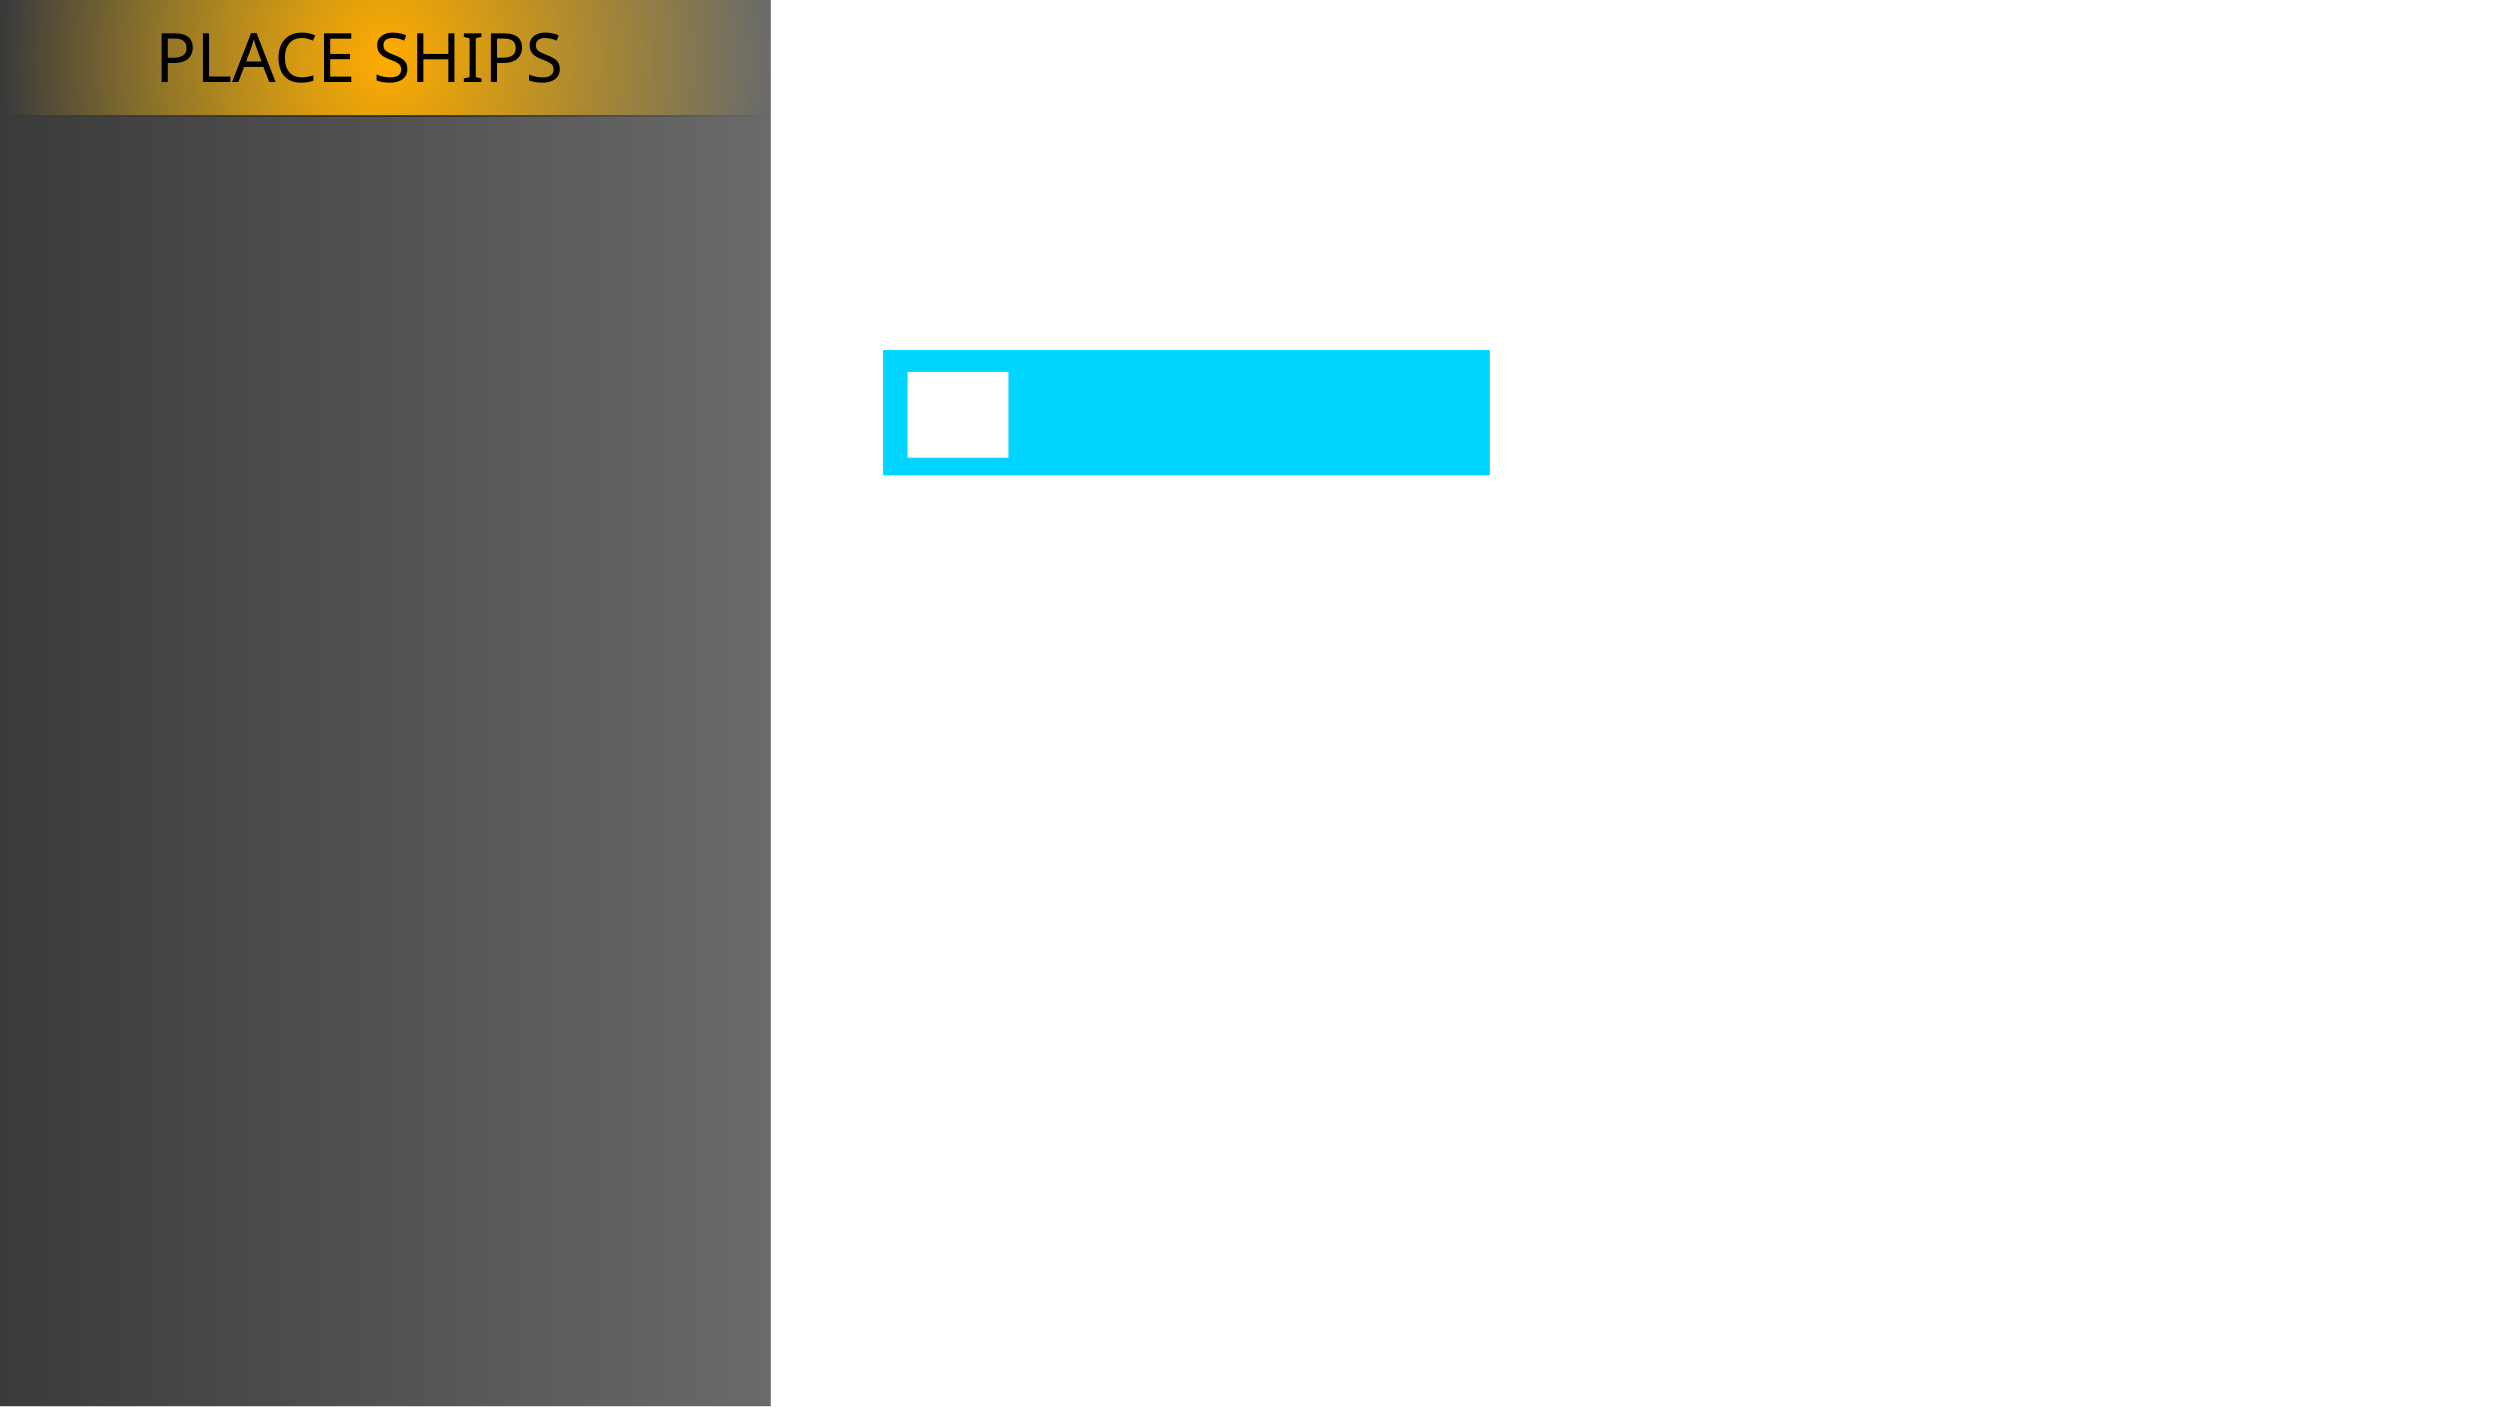
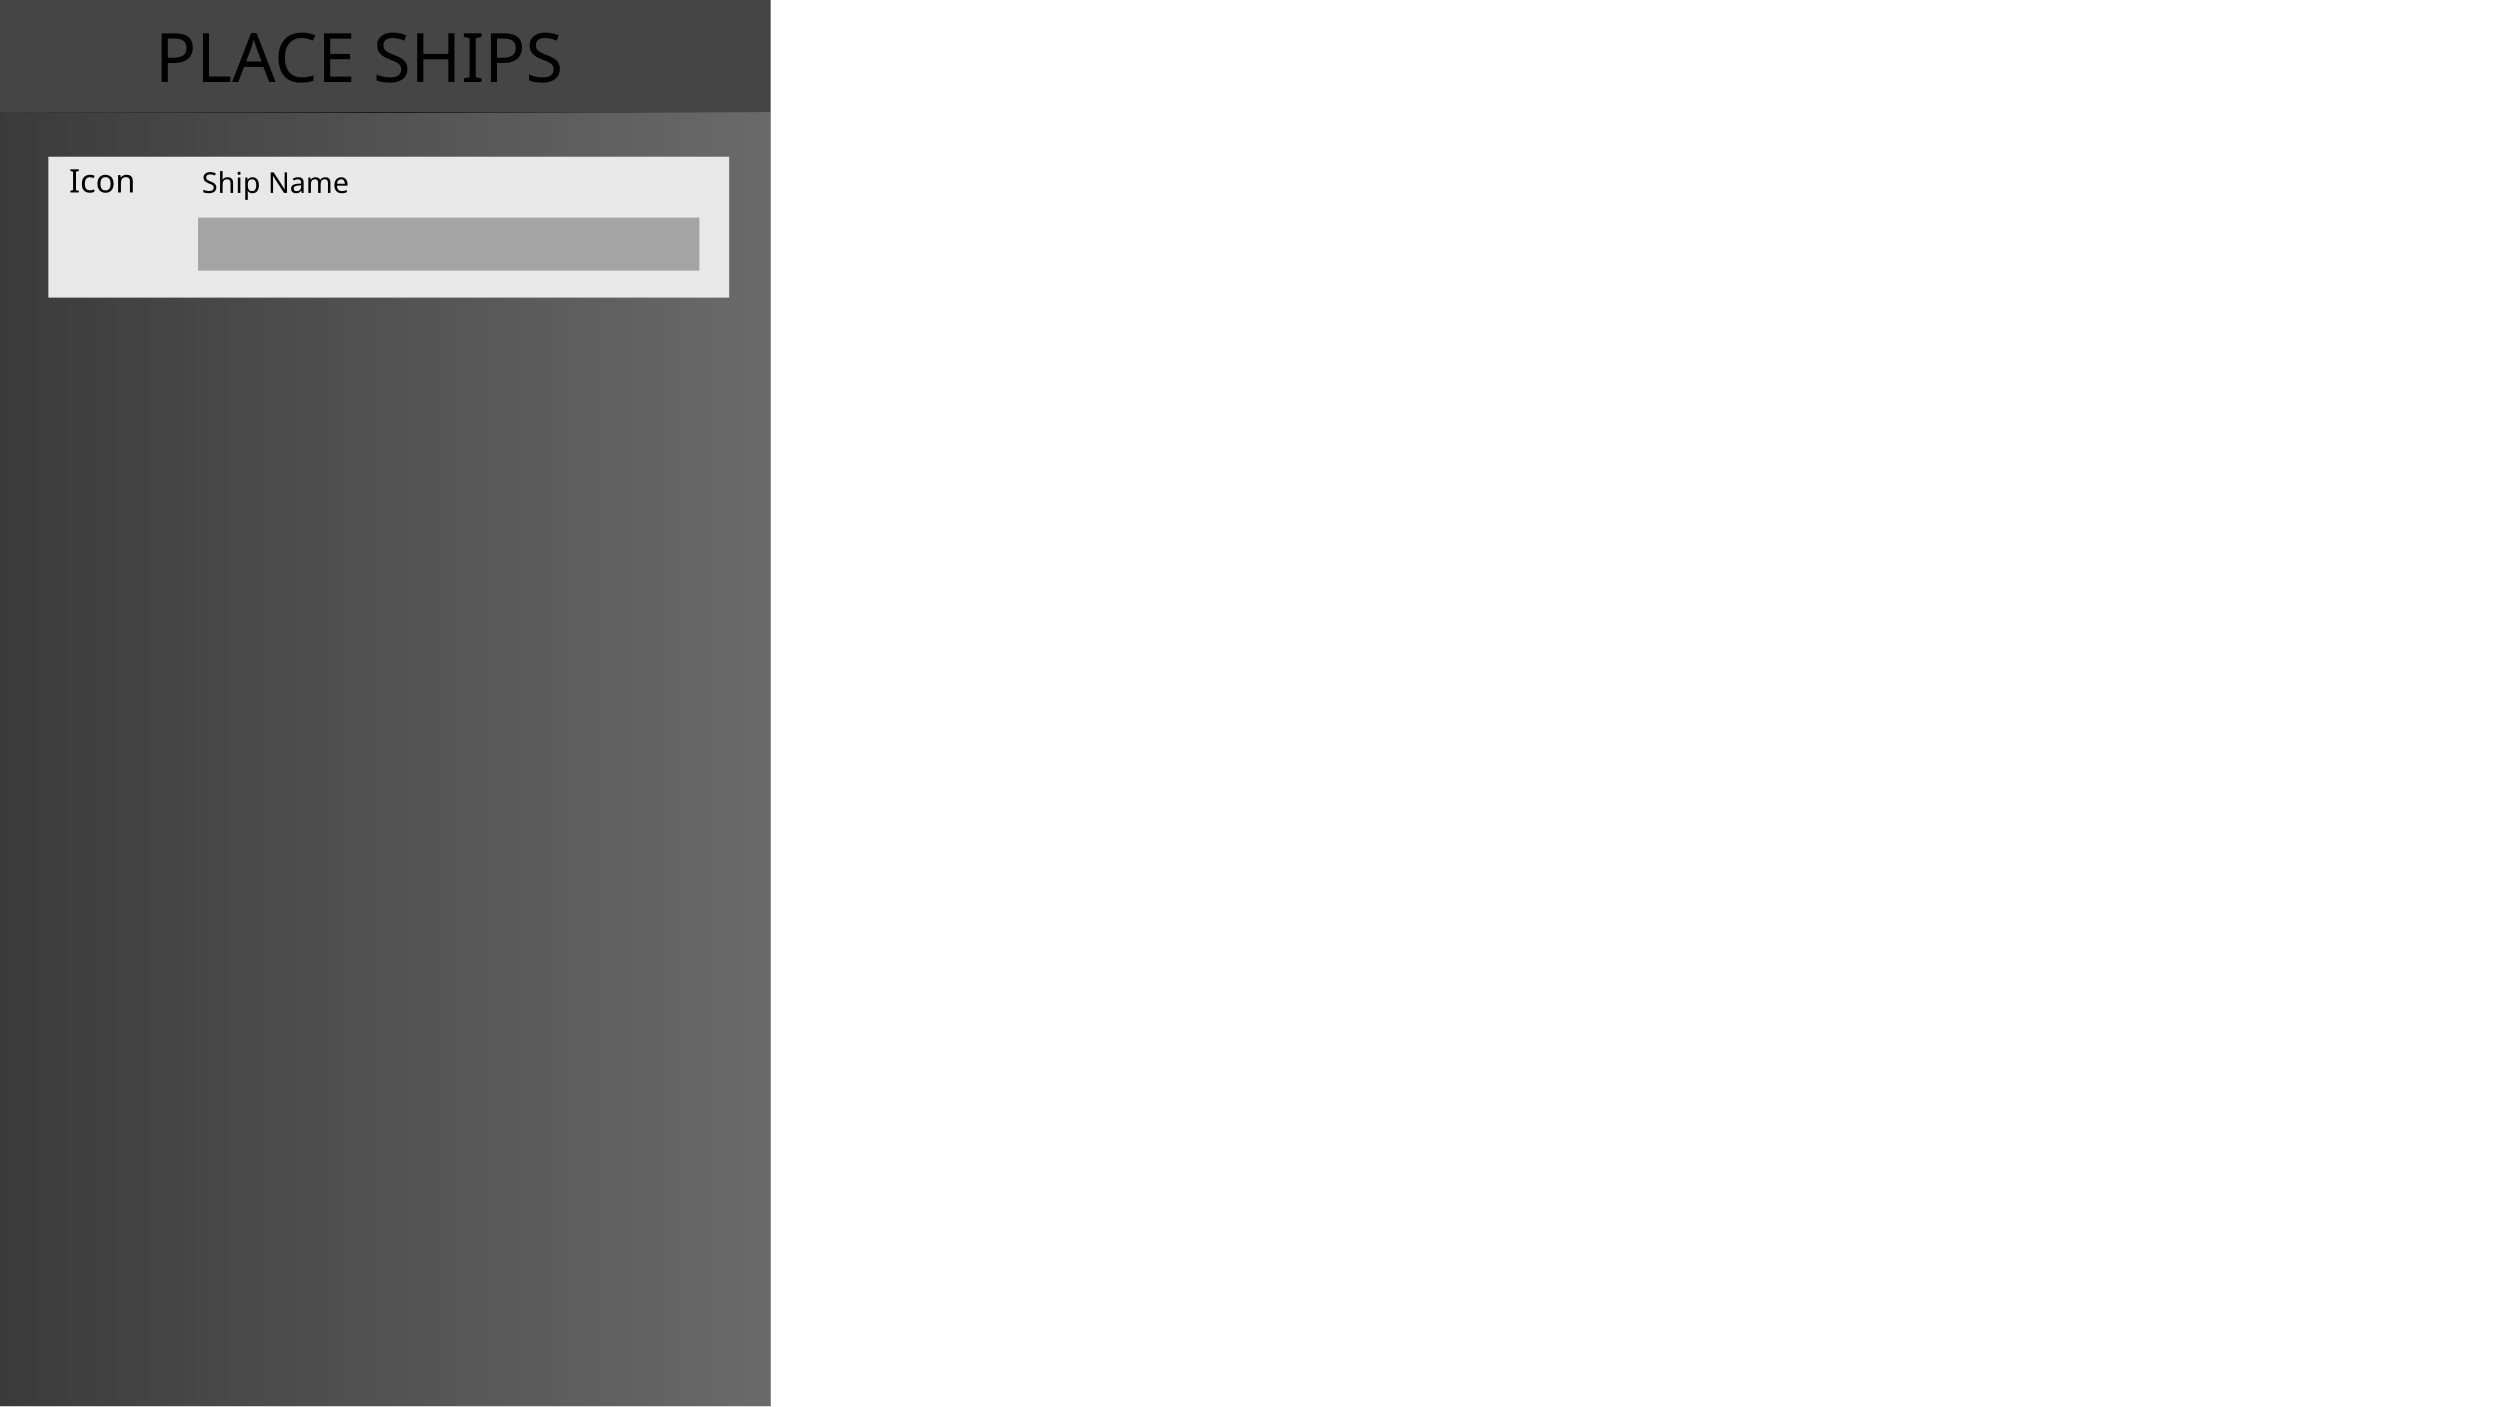
<svg xmlns="http://www.w3.org/2000/svg" xmlns:ns1="http://www.openswatchbook.org/uri/2009/osb" xmlns:xlink="http://www.w3.org/1999/xlink" width="1920" height="1080" viewBox="0 0 508 285.75" version="1.1" id="svg839">
  <defs id="defs833">
    <linearGradient id="linearGradient909" ns1:paint="solid">
      <stop style="stop-color:#000000;stop-opacity:1;" offset="0" id="stop907" />
    </linearGradient>
    <linearGradient id="linearGradient903" ns1:paint="solid">
      <stop style="stop-color:#000000;stop-opacity:1;" offset="0" id="stop901" />
    </linearGradient>
    <linearGradient id="linearGradient892" ns1:paint="solid">
      <stop style="stop-color:#000000;stop-opacity:1;" offset="0" id="stop890" />
    </linearGradient>
    <linearGradient id="linearGradient886" ns1:paint="solid">
      <stop style="stop-color:#00d5ff;stop-opacity:1;" offset="0" id="stop884" />
    </linearGradient>
-     <linearGradient id="linearGradient874">
-       <stop style="stop-color:#ffab00;stop-opacity:1" offset="0" id="stop870" />
-       <stop style="stop-color:#ffc400;stop-opacity:0" offset="1" id="stop872" />
-     </linearGradient>
-     <linearGradient id="linearGradient1526">
-       <stop style="stop-color:#ffab00;stop-opacity:1" offset="0" id="stop1522" />
-       <stop style="stop-color:#ffc400;stop-opacity:0" offset="1" id="stop1524" />
-     </linearGradient>
    <linearGradient id="linearGradient1518" ns1:paint="solid">
      <stop style="stop-color:#000000;stop-opacity:1;" offset="0" id="stop1516" />
    </linearGradient>
    <linearGradient id="linearGradient1436">
      <stop style="stop-color:#000000;stop-opacity:1" offset="0" id="stop1432" />
      <stop style="stop-color:#000000;stop-opacity:0" offset="1" id="stop1434" />
    </linearGradient>
    <linearGradient id="linearGradient1416">
      <stop style="stop-color:#000000;stop-opacity:0.772" offset="0" id="stop1412" />
      <stop style="stop-color:#000000;stop-opacity:0.466" offset="1" id="stop1414" />
    </linearGradient>
    <linearGradient xlink:href="#linearGradient1416" id="linearGradient1418" x1="0" y1="142.875" x2="254.441" y2="142.875" gradientUnits="userSpaceOnUse" />
-     <radialGradient xlink:href="#linearGradient1436" id="radialGradient1438" gradientUnits="userSpaceOnUse" gradientTransform="matrix(1,0,0,0.3719806,1.417411,12.70283)" cx="78.241" cy="29.104" fx="78.241" fy="29.104" r="78.241" />
-     <radialGradient xlink:href="#linearGradient1526" id="radialGradient1530" cx="267.186" cy="89.983" fx="267.186" fy="89.983" r="72.004" gradientTransform="matrix(1.082295,0,0,1.191664,-210.7083,-95.4073)" gradientUnits="userSpaceOnUse" />
-     <radialGradient xlink:href="#linearGradient874" id="radialGradient878" cx="280.226" cy="53.634" fx="280.226" fy="53.634" r="72.004" gradientTransform="matrix(1.082295,1.3673318e-7,-1.595983e-7,1.191664,-224.8216,-52.09245)" gradientUnits="userSpaceOnUse" />
-     <linearGradient xlink:href="#linearGradient886" id="linearGradient888" x1="176.665" y1="49.599" x2="240.884" y2="49.599" gradientUnits="userSpaceOnUse" gradientTransform="matrix(1.919838,0,0,1.791195,-159.7249,-4.989919)" />
-     <linearGradient xlink:href="#linearGradient903" id="linearGradient911" x1="179.444" y1="83.851" x2="302.733" y2="83.851" gradientUnits="userSpaceOnUse" />
+     <radialGradient xlink:href="#linearGradient1436" id="radialGradient1438" gradientUnits="userSpaceOnUse" gradientTransform="matrix(1,0,0,0.3719806,0,11.94688)" cx="78.241" cy="29.104" fx="78.241" fy="29.104" r="78.241" />
  </defs>
  <g id="layer1">
    <rect style="fill:url(#linearGradient1418);stroke-width:0.18;stroke-linejoin:round;stroke-dasharray:0, 1.98;fill-opacity:1" id="rect1402" width="156.62" height="285.75" x="0" y="2.1874998e-06" />
-     <path style="fill:none;stroke:url(#radialGradient1438);stroke-width:0.265px;stroke-linecap:butt;stroke-linejoin:miter;stroke-opacity:1" d="M 157.9,23.529 H 1.417" id="path1420" />
-     <rect style="fill:url(#radialGradient878);fill-opacity:1;stroke:url(#radialGradient1530);stroke-width:0.17;stroke-linejoin:round;stroke-dasharray:0, 1.865;stroke-opacity:1" id="rect1504" width="156.62" height="23.435" x="7.1054274e-15" y="2.1874998e-06" />
+     <path style="fill:none;stroke:url(#radialGradient1438);stroke-width:0.265px;stroke-linecap:butt;stroke-linejoin:miter;stroke-opacity:1" d="M 156.482,22.773 H 0" id="path1420" />
+     <rect style="fill:#454545;fill-opacity:1;stroke:#000000;stroke-width:3.389;stroke-linejoin:round;stroke-dasharray:0, 37.274;stroke-dashoffset:33.885" id="rect877" width="156.482" height="22.773" x="0" y="2.1874998e-06" />
    <text xml:space="preserve" style="font-style:normal;font-weight:normal;font-size:13.866px;line-height:1.25;font-family:sans-serif;fill:#000000;fill-opacity:1;stroke:none;stroke-width:0.347" x="31.503" y="16.659" id="text1442">
      <tspan id="tspan1440" x="31.503" y="16.659" style="font-style:normal;font-variant:normal;font-weight:normal;font-stretch:normal;font-family:'Copperplate Gothic Bold';-inkscape-font-specification:'Copperplate Gothic Bold, ';stroke-width:0.347">PLACE SHIPS</tspan>
    </text>
    <rect style="fill:#ffc400;fill-opacity:0;stroke-width:0.18;stroke-linejoin:round;stroke-dasharray:0, 1.98" id="rect880" width="122.409" height="35.547" x="184.416" y="57.463" />
-     <path id="rect882" style="fill:url(#linearGradient888);fill-opacity:1;stroke:url(#linearGradient911);stroke-width:3.389;stroke-linejoin:round;stroke-miterlimit:4;stroke-dasharray:0, 37.274;stroke-dashoffset:33.885;stroke-opacity:1" d="M 179.444,71.128 V 96.573 H 302.733 V 71.128 Z m 4.972,4.449 h 20.5 v 17.433 h -20.5 z" />
+     <rect style="fill:#e8e8e8;fill-opacity:1;stroke:#000000;stroke-width:1.368;stroke-linejoin:round;stroke-miterlimit:4;stroke-dasharray:0, 15.043;stroke-dashoffset:0;paint-order:fill markers stroke" id="rect879" width="138.339" height="28.632" x="9.827" y="31.844" />
+     <rect style="fill:#8a8a8a;fill-opacity:0.73;stroke:#000000;stroke-width:1.966;stroke-linejoin:round;stroke-miterlimit:4;stroke-dasharray:0, 21.623;stroke-dashoffset:0;paint-order:fill markers stroke" id="rect881" width="101.865" height="10.772" x="40.254" y="44.223" />
+     <text xml:space="preserve" style="font-style:normal;font-weight:normal;font-size:6.601px;line-height:1.25;font-family:sans-serif;fill:#000000;fill-opacity:1;stroke:none;stroke-width:0.165" x="14.035" y="39.112" id="text885">
+       <tspan id="tspan883" x="14.035" y="39.112" style="font-style:normal;font-variant:normal;font-weight:normal;font-stretch:normal;font-family:'Copperplate Gothic Bold';-inkscape-font-specification:'Copperplate Gothic Bold, ';stroke-width:0.165">Icon</tspan>
+     </text>
+     <text xml:space="preserve" style="font-style:normal;font-weight:normal;font-size:5.839px;line-height:1.25;font-family:sans-serif;fill:#000000;fill-opacity:1;stroke:none;stroke-width:0.146" x="41.017" y="39.205" id="text889">
+       <tspan id="tspan887" x="41.017" y="39.205" style="font-style:normal;font-variant:normal;font-weight:normal;font-stretch:normal;font-family:'Copperplate Gothic Bold';-inkscape-font-specification:'Copperplate Gothic Bold, ';stroke-width:0.146">Ship Name</tspan>
+     </text>
  </g>
</svg>
